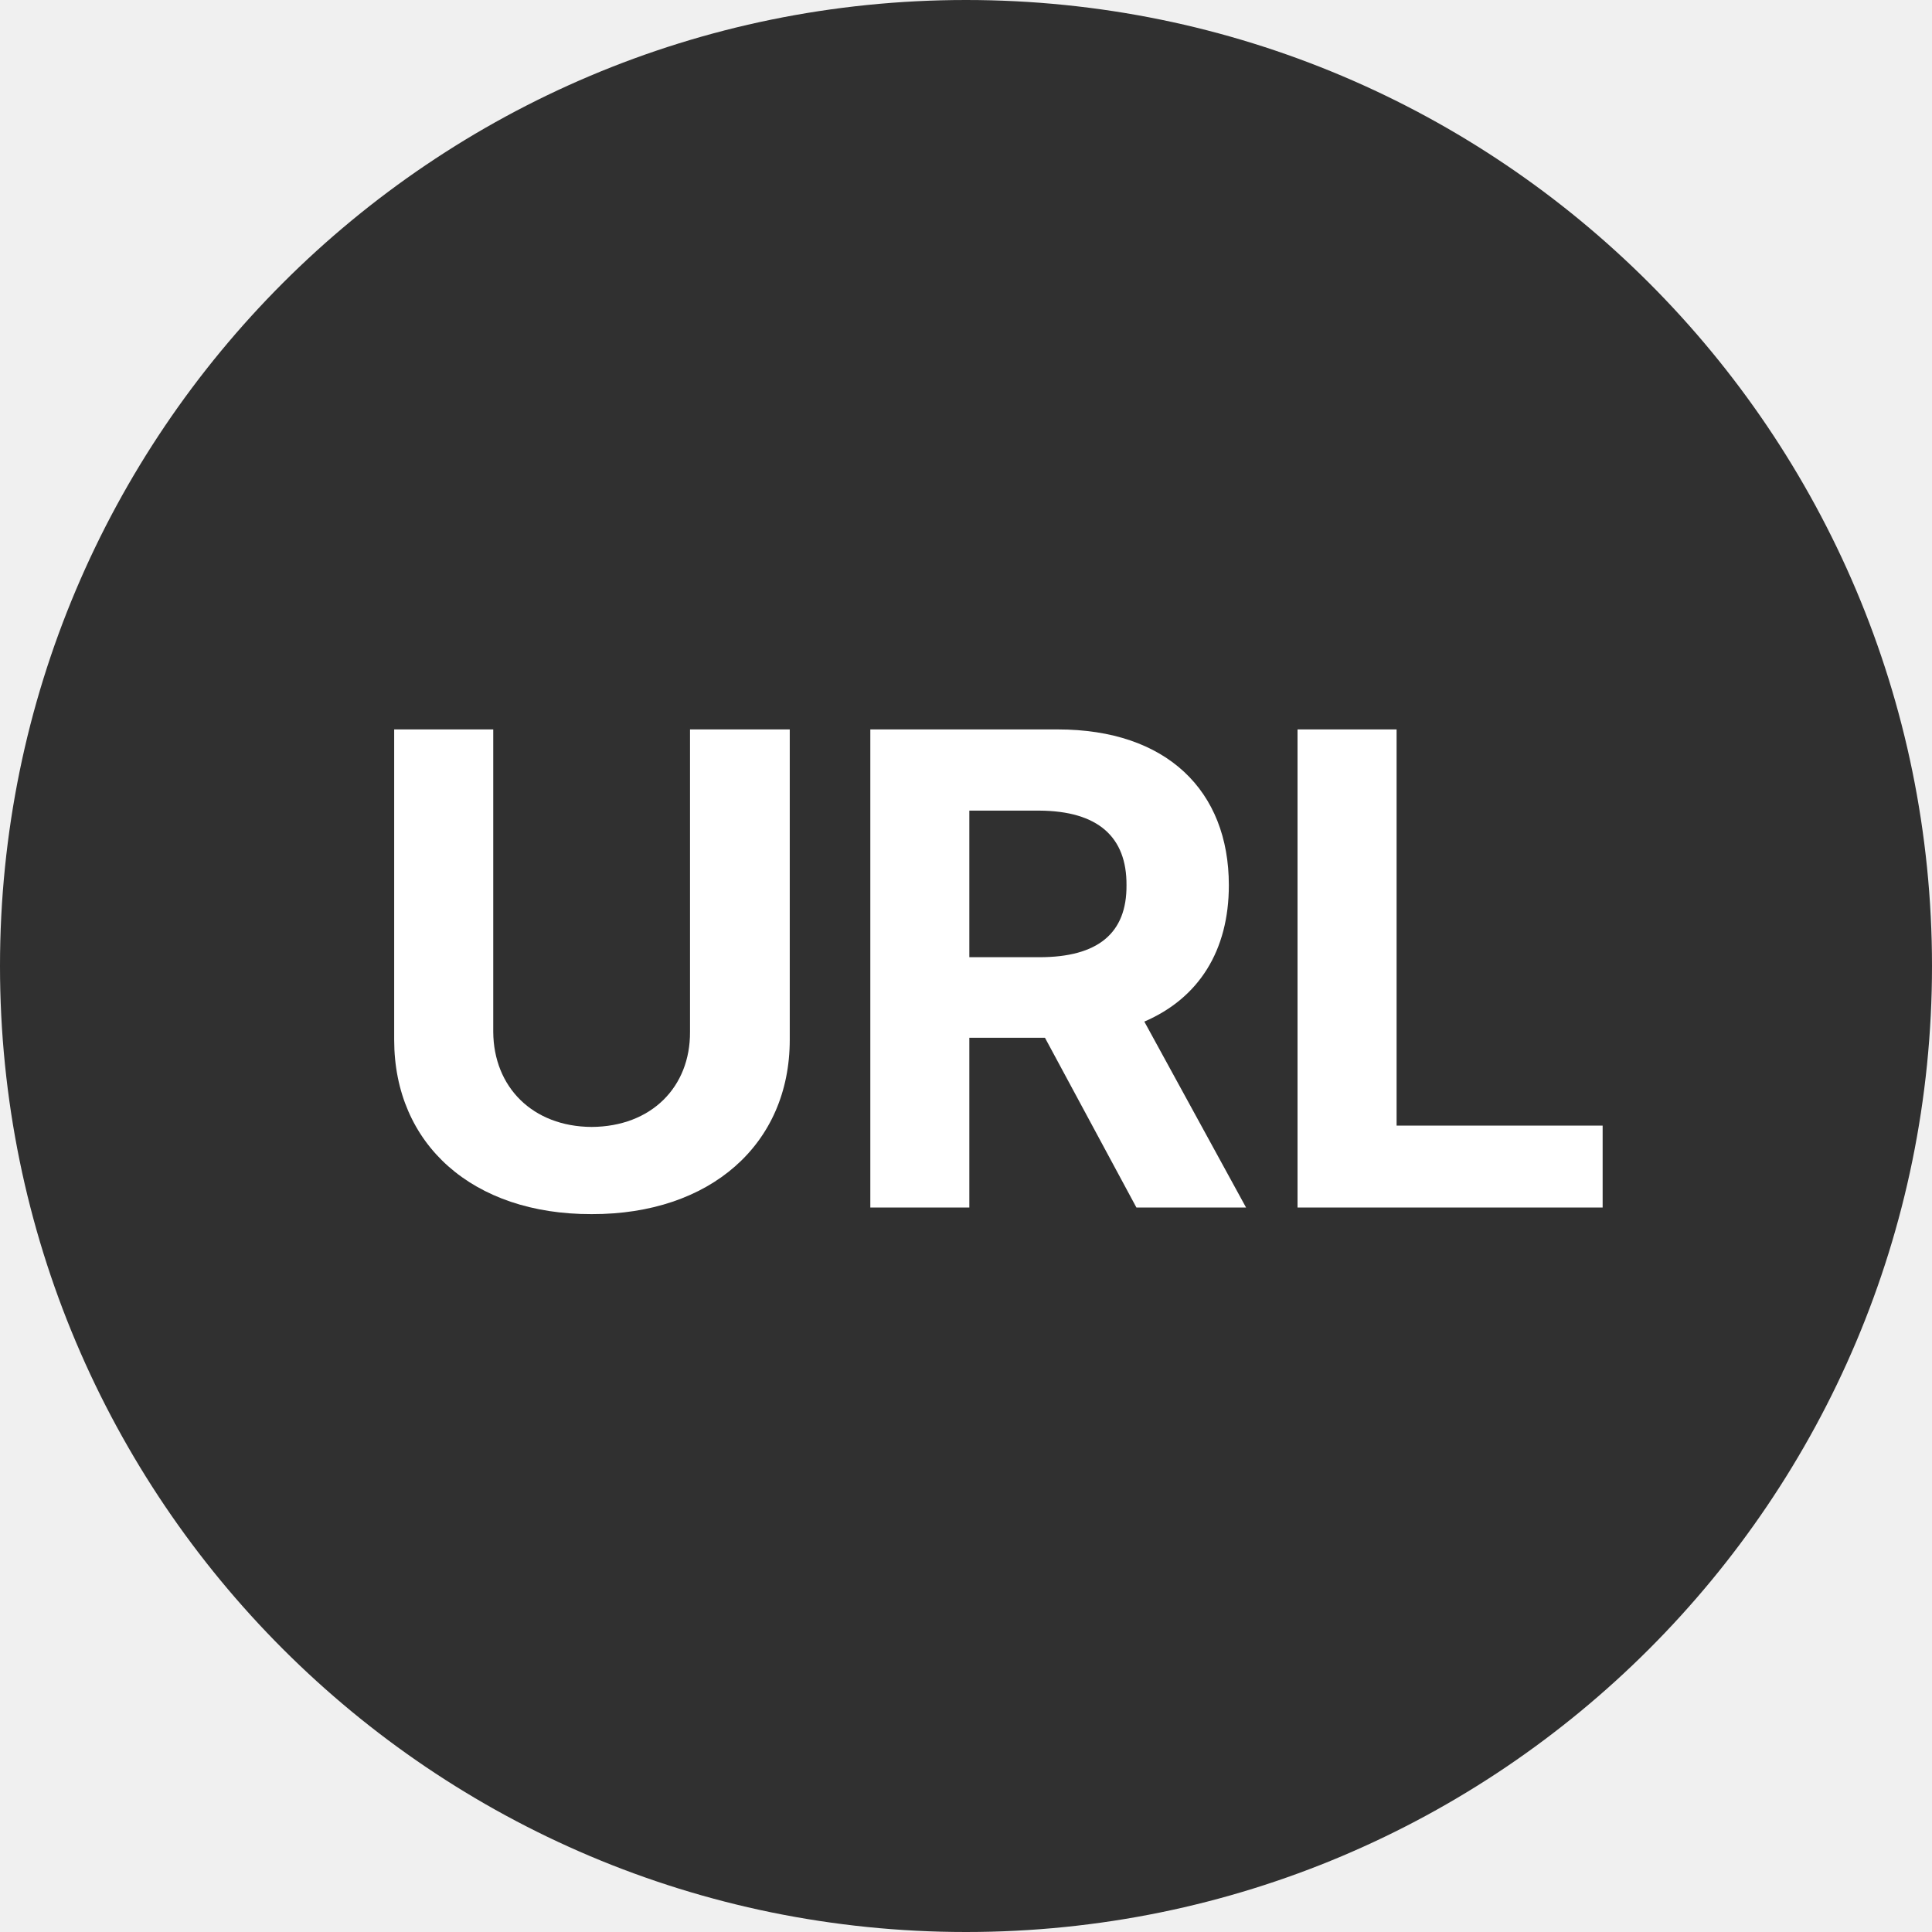
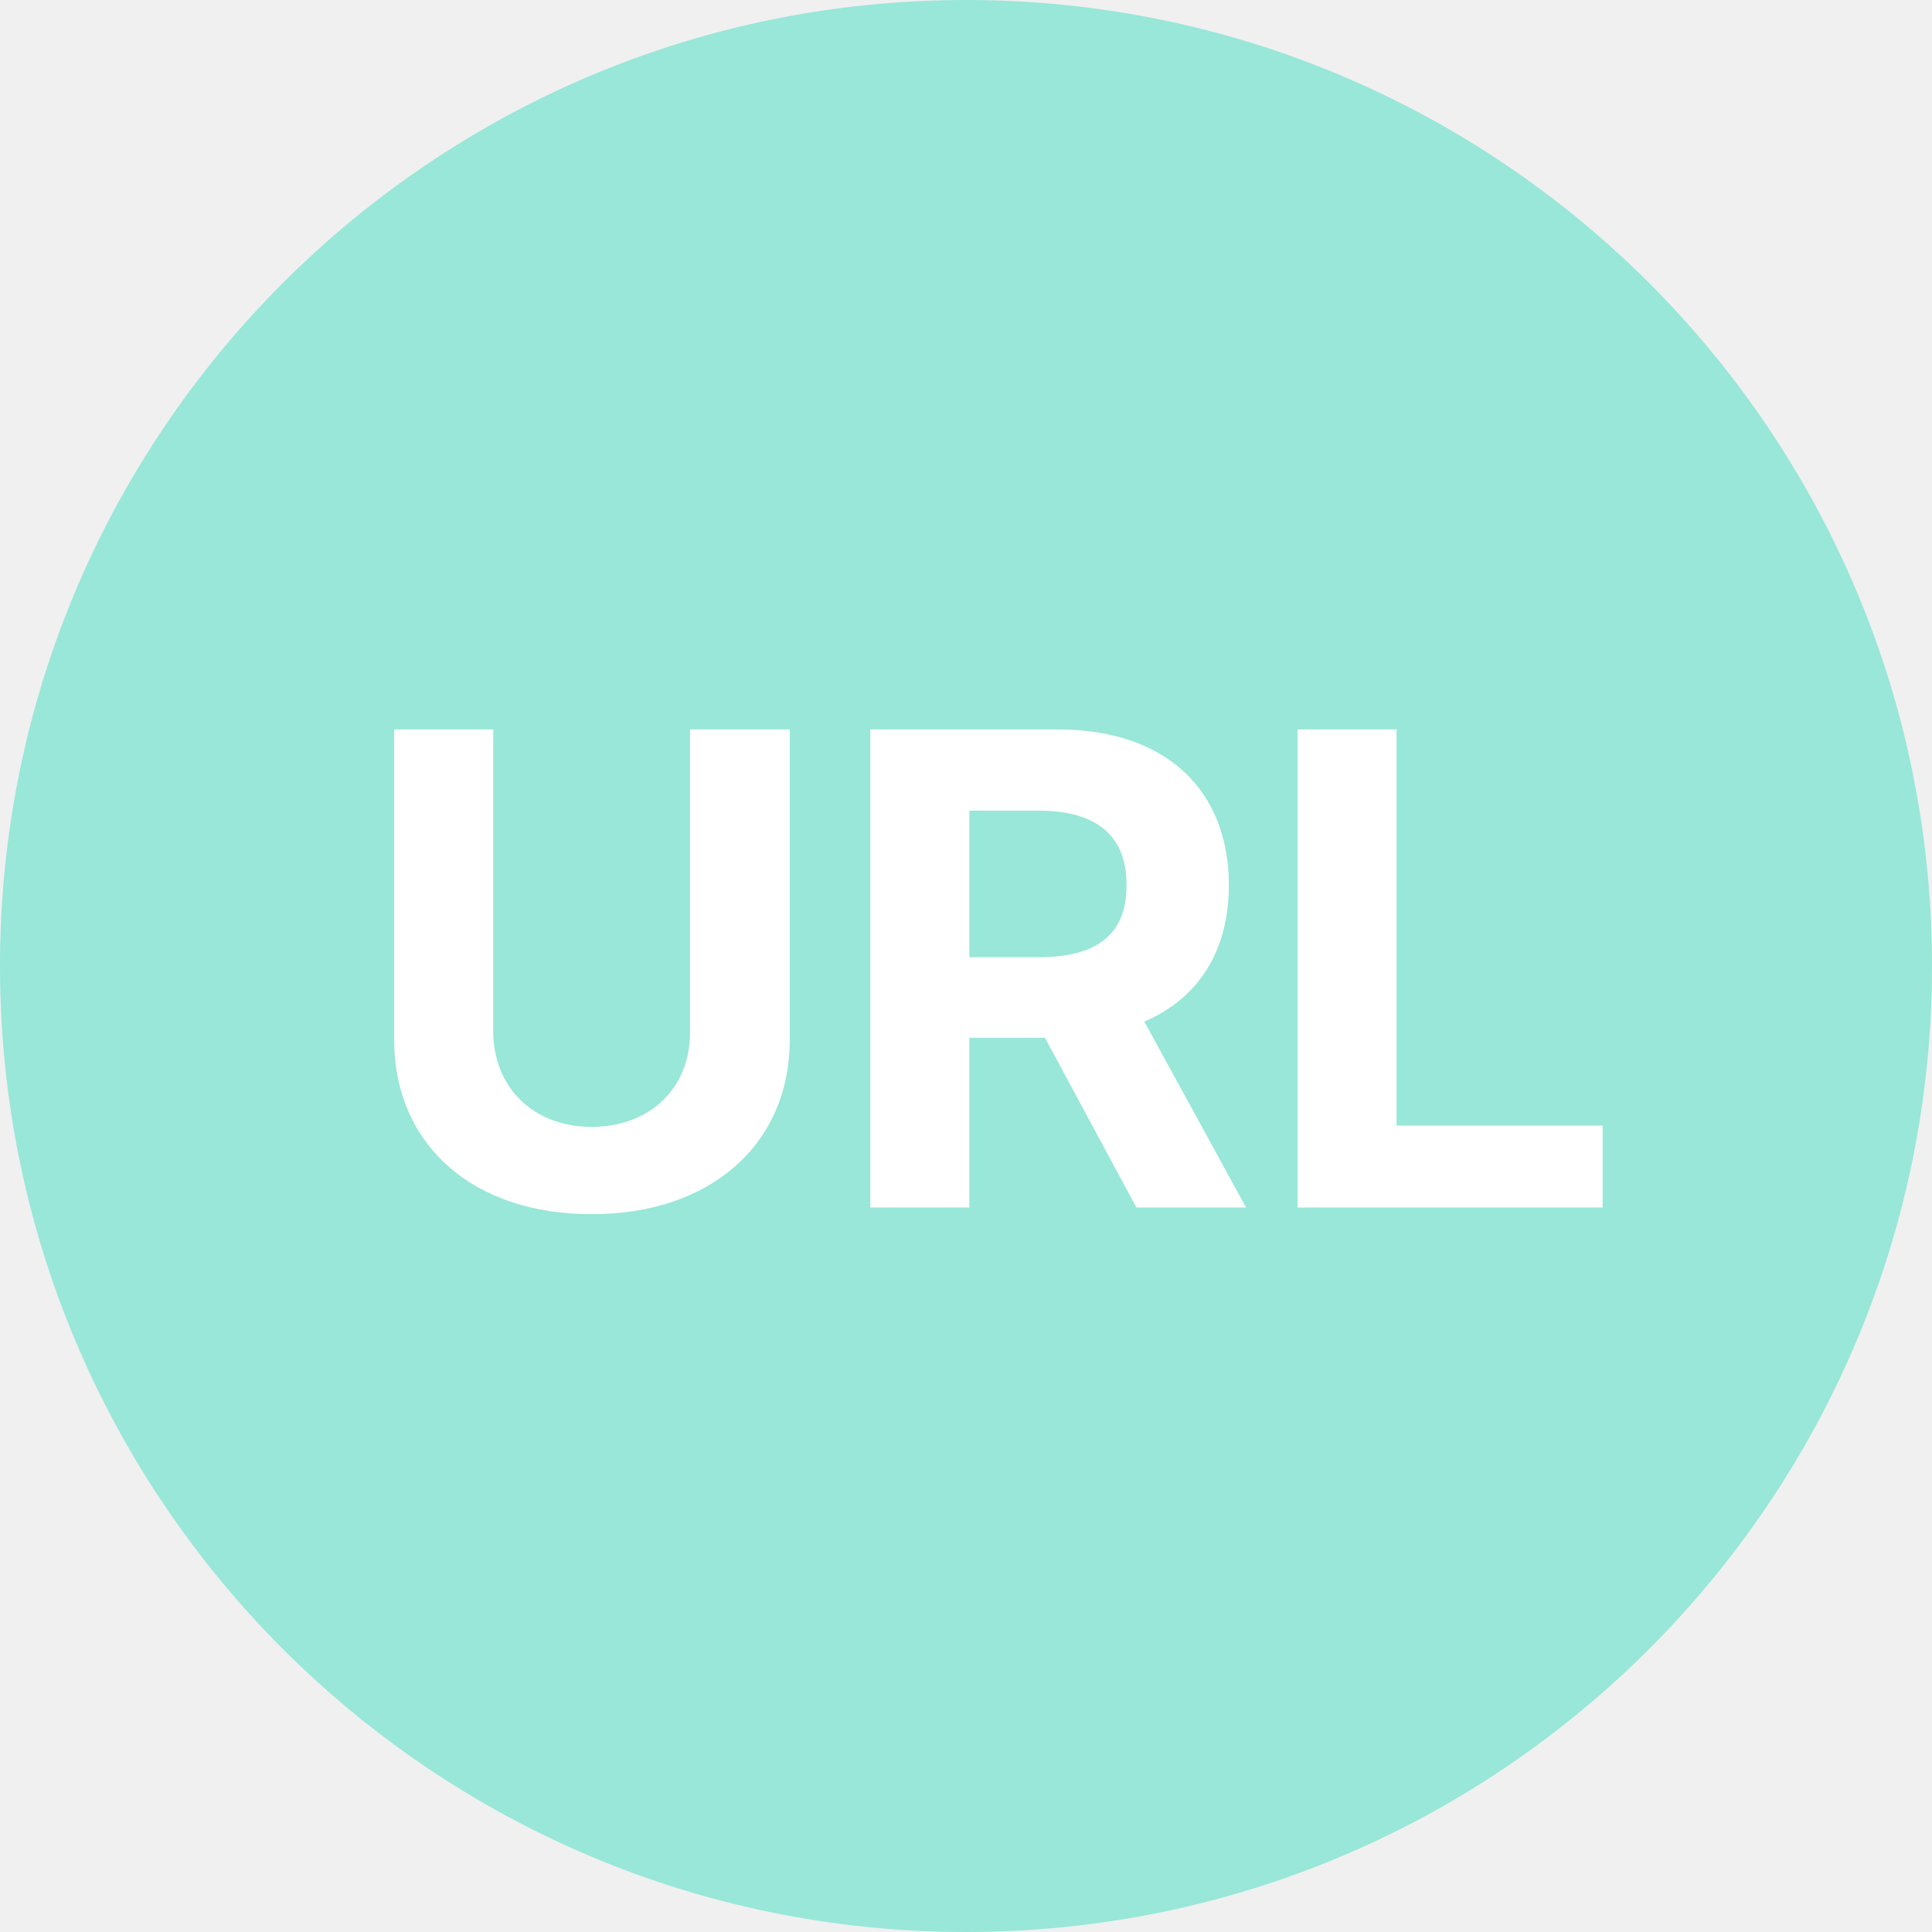
<svg xmlns="http://www.w3.org/2000/svg" width="40" height="40" viewBox="0 0 40 40" fill="none">
-   <circle cx="20" cy="20" r="20" fill="#303030" />
+   <circle cx="20" cy="20" r="20" fill="#98E7D8" />
  <path d="M14.286 15.102H16.351V21.527C16.351 23.694 14.703 25.144 12.249 25.137C9.788 25.144 8.161 23.694 8.161 21.527V15.102H10.212V21.363C10.219 22.505 11.025 23.325 12.249 23.332C13.486 23.325 14.293 22.505 14.286 21.363V15.102ZM18.019 25V15.102H21.901C24.15 15.102 25.442 16.366 25.442 18.328C25.442 19.682 24.82 20.666 23.692 21.151L25.798 25H23.528L21.635 21.486H20.069V25H18.019ZM20.069 19.818H21.519C22.735 19.818 23.33 19.319 23.323 18.328C23.33 17.33 22.735 16.79 21.519 16.783H20.069V19.818ZM26.864 25V15.102H28.915V23.305H33.181V25H26.864Z" fill="white" />
</svg>
